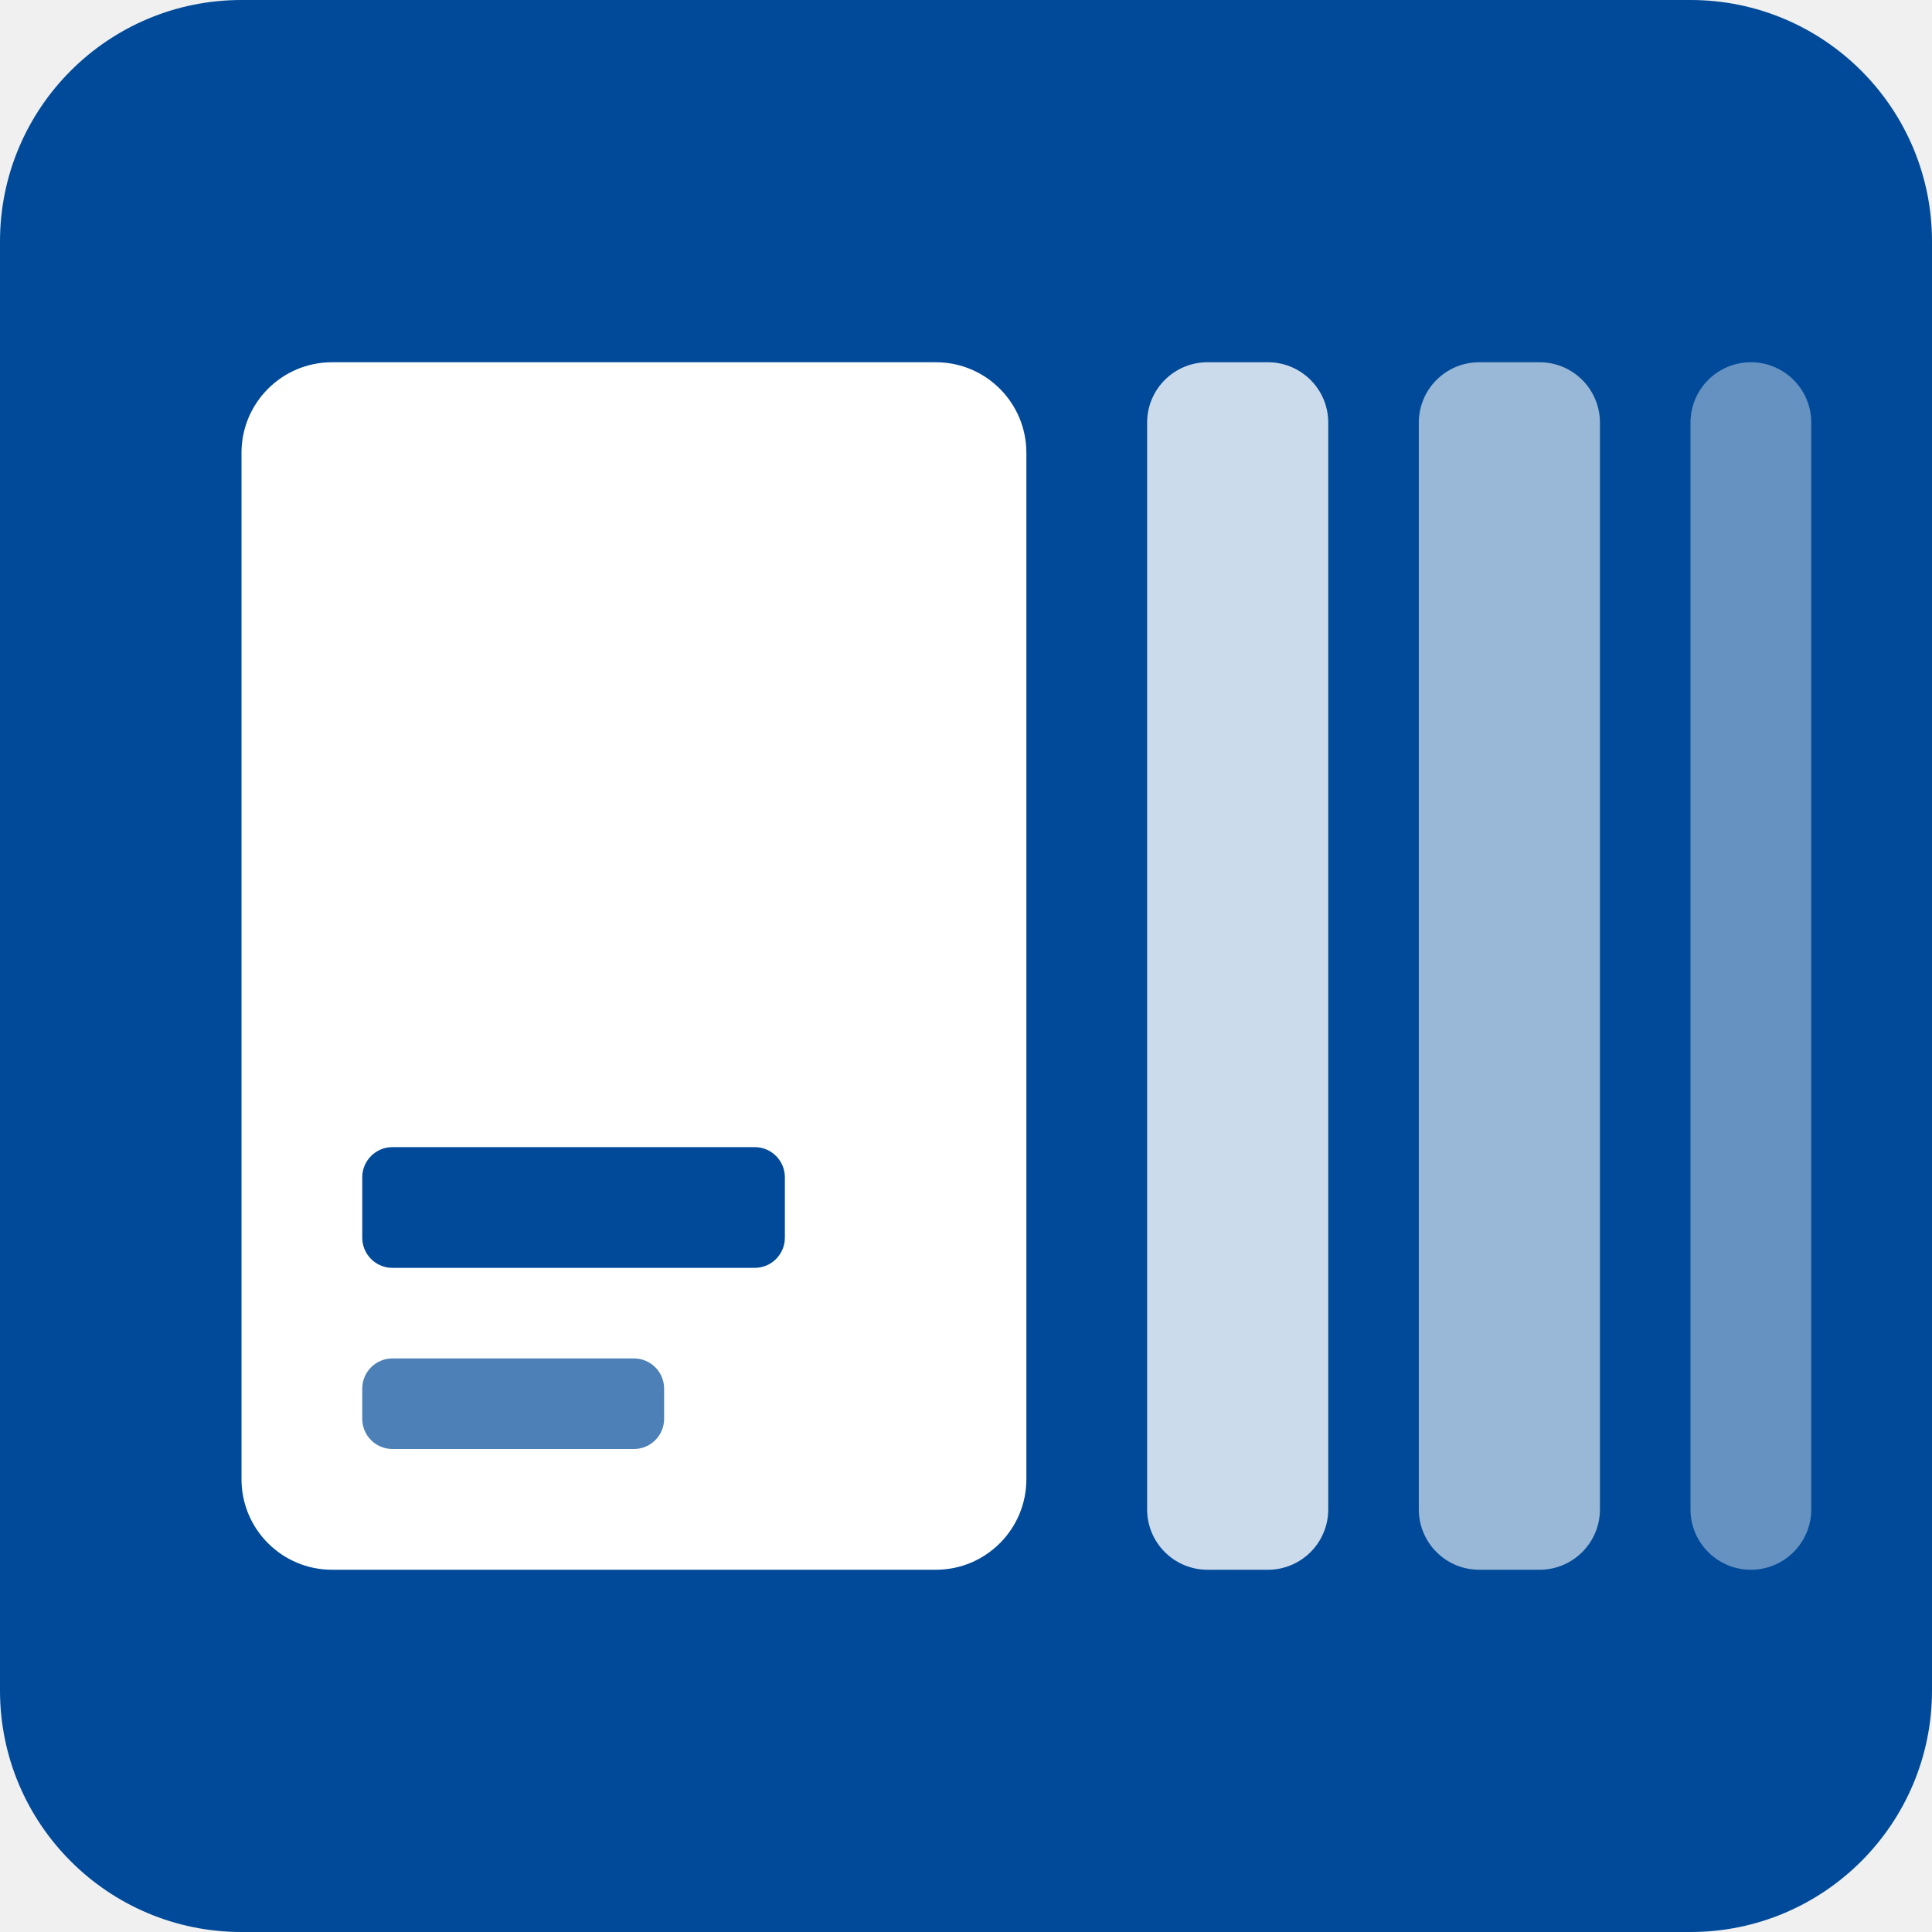
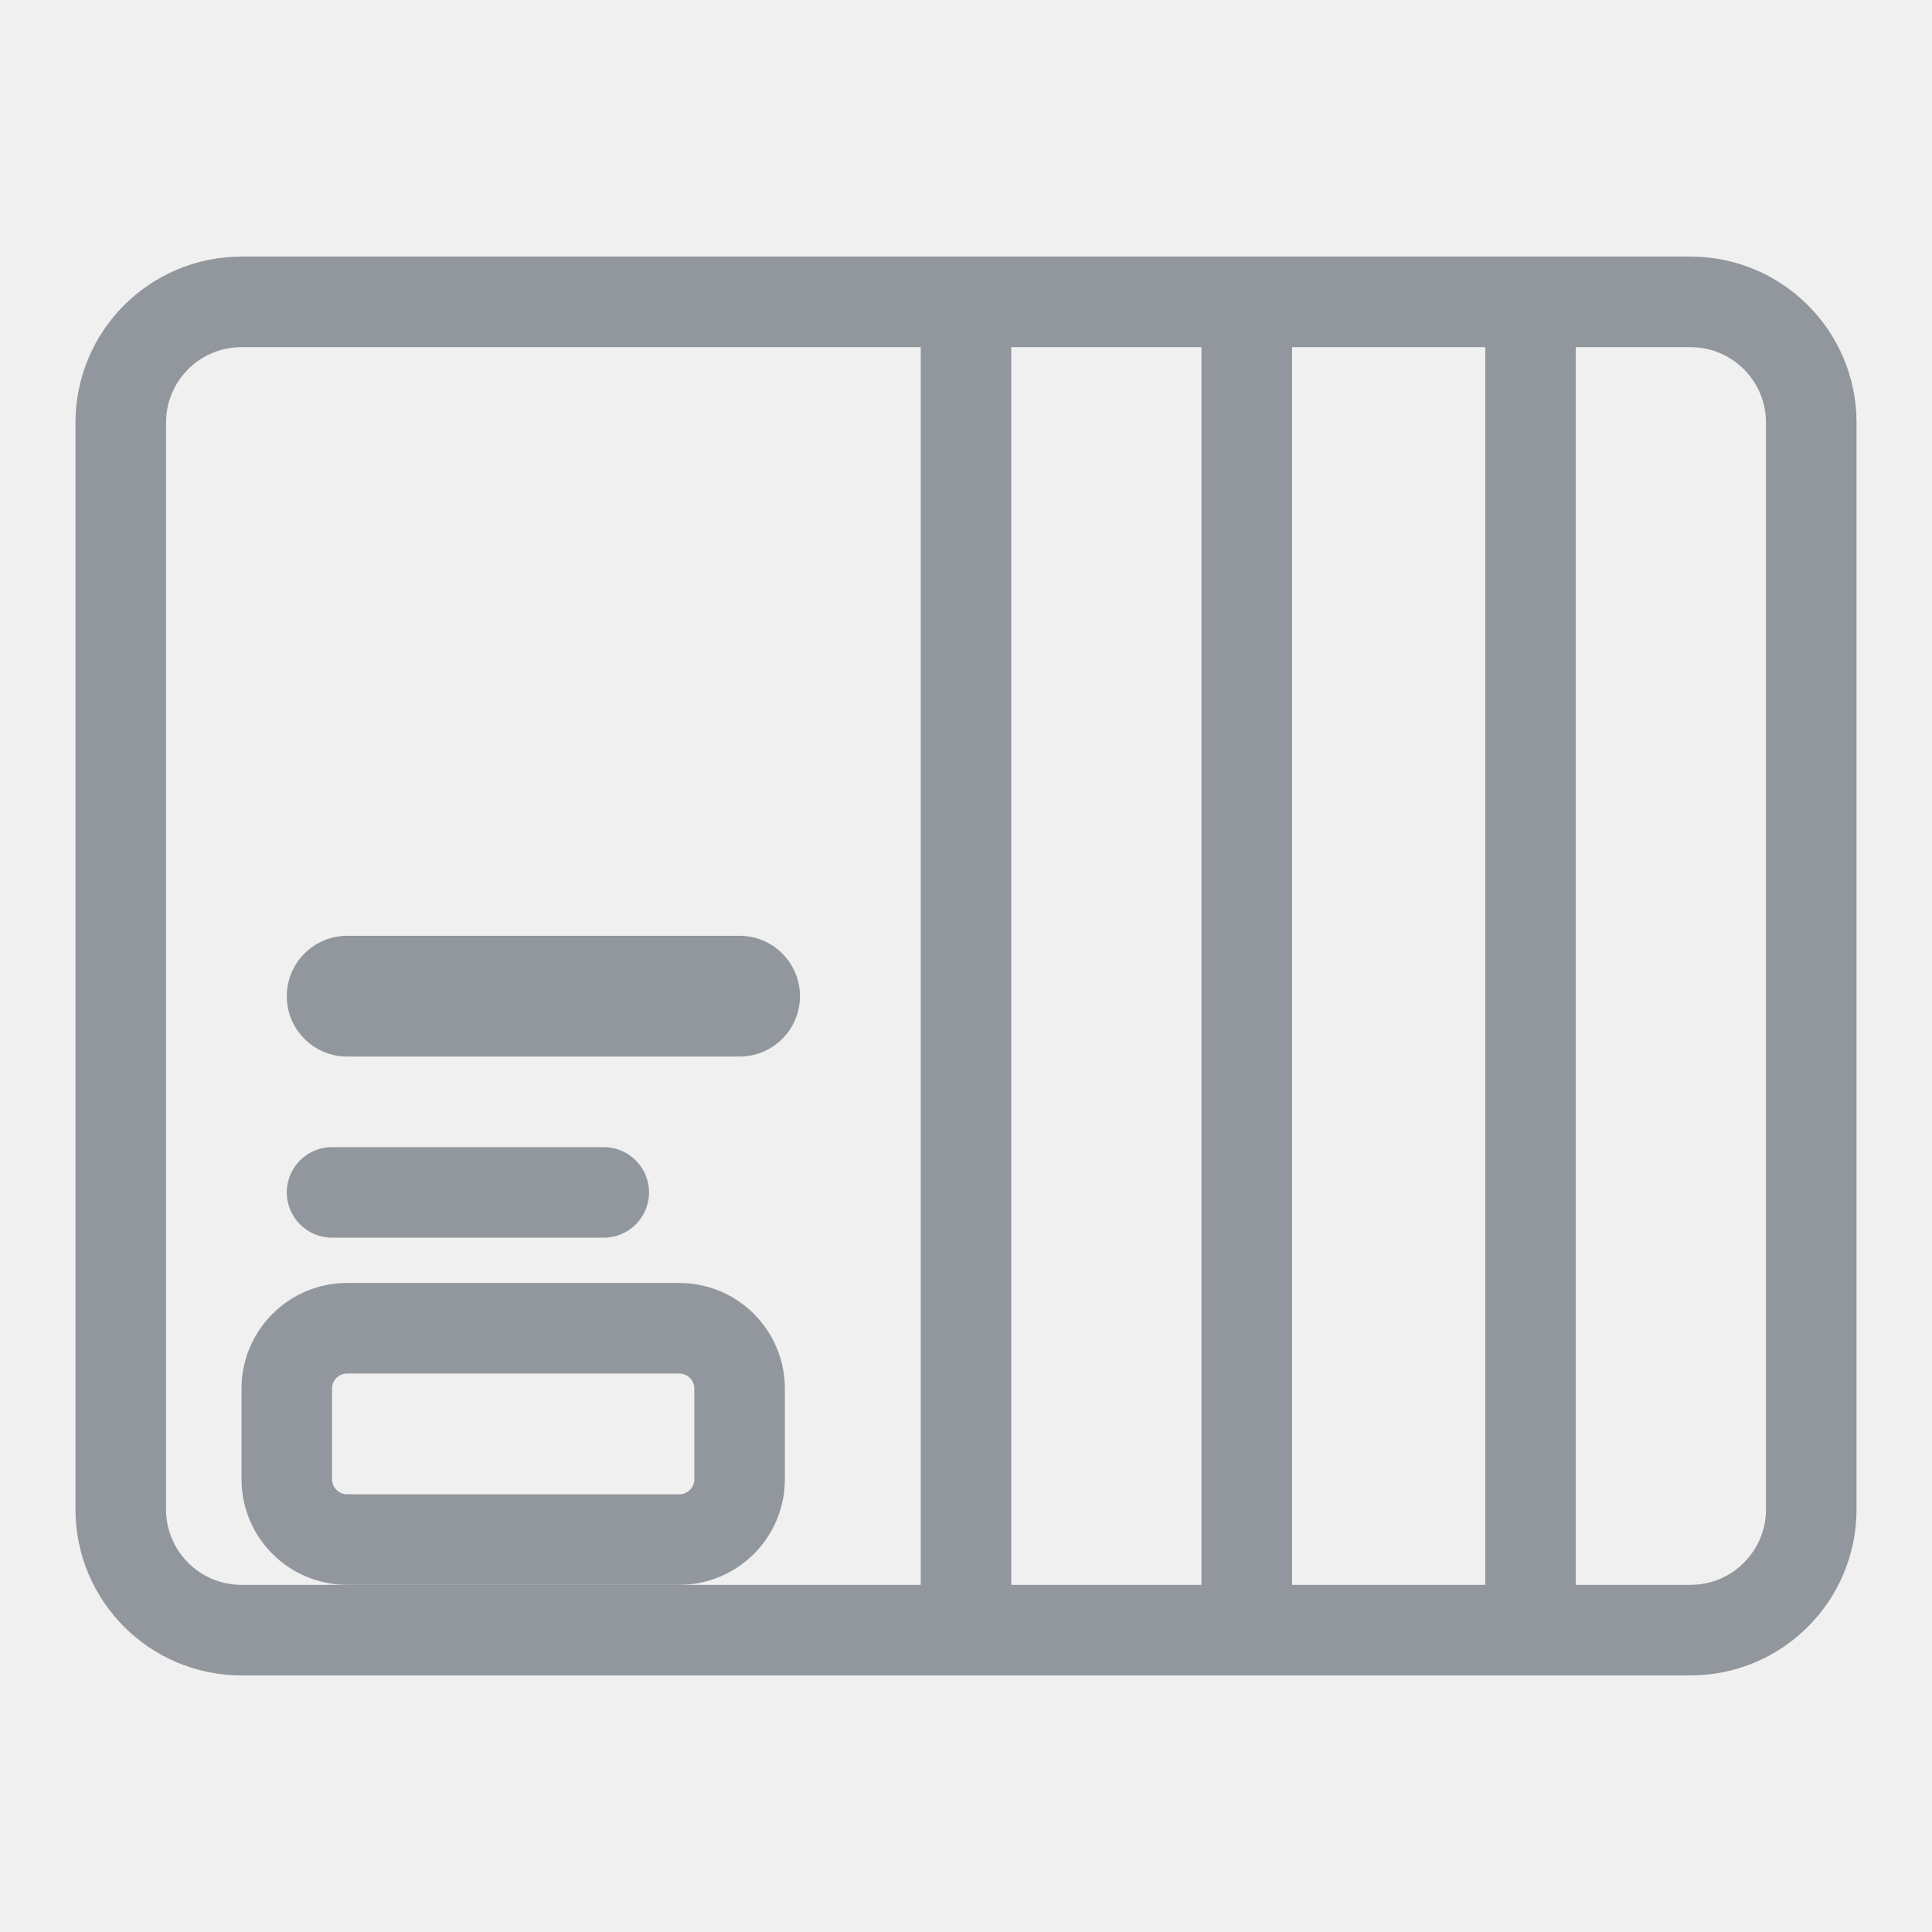
- <svg xmlns="http://www.w3.org/2000/svg" viewBox="0 0 64 64" width="64" height="64">
-   <rect width="64" height="64" rx="8" fill="#004a99" />
-   <rect x="8" y="12" width="26" height="40" rx="3" fill="#fff" />
-   <rect x="38" y="12" width="6" height="40" rx="2" fill="#fff" opacity=".8" />
-   <rect x="47" y="12" width="6" height="40" rx="2" fill="#fff" opacity=".6" />
-   <rect x="56" y="12" width="4" height="40" rx="2" fill="#fff" opacity=".4" />
-   <rect x="12" y="38" width="14" height="4" rx="1" fill="#004a99" />
-   <rect x="12" y="45" width="10" height="3" rx="1" fill="#004a99" opacity=".7" />
+ <svg xmlns="http://www.w3.org/2000/svg" width="13" height="13" viewBox="0 0 64 64">
+   <g fill="none" stroke="#91979c" stroke-width="3" stroke-linejoin="round">
+     <rect width="56" height="44" x="4" y="10" rx="4" />
+     <path d="M32 10v44M41.3 10v44M50.7 10v44" />
+     <rect width="15" height="7" x="9.5" y="44" rx="2" />
+   </g>
+   <g fill="#91979c">
+     <rect width="17" height="4" x="9.5" y="31" rx="2" />
+     <rect width="12" height="3" x="9.5" y="38" rx="1.5" />
+   </g>
</svg>
